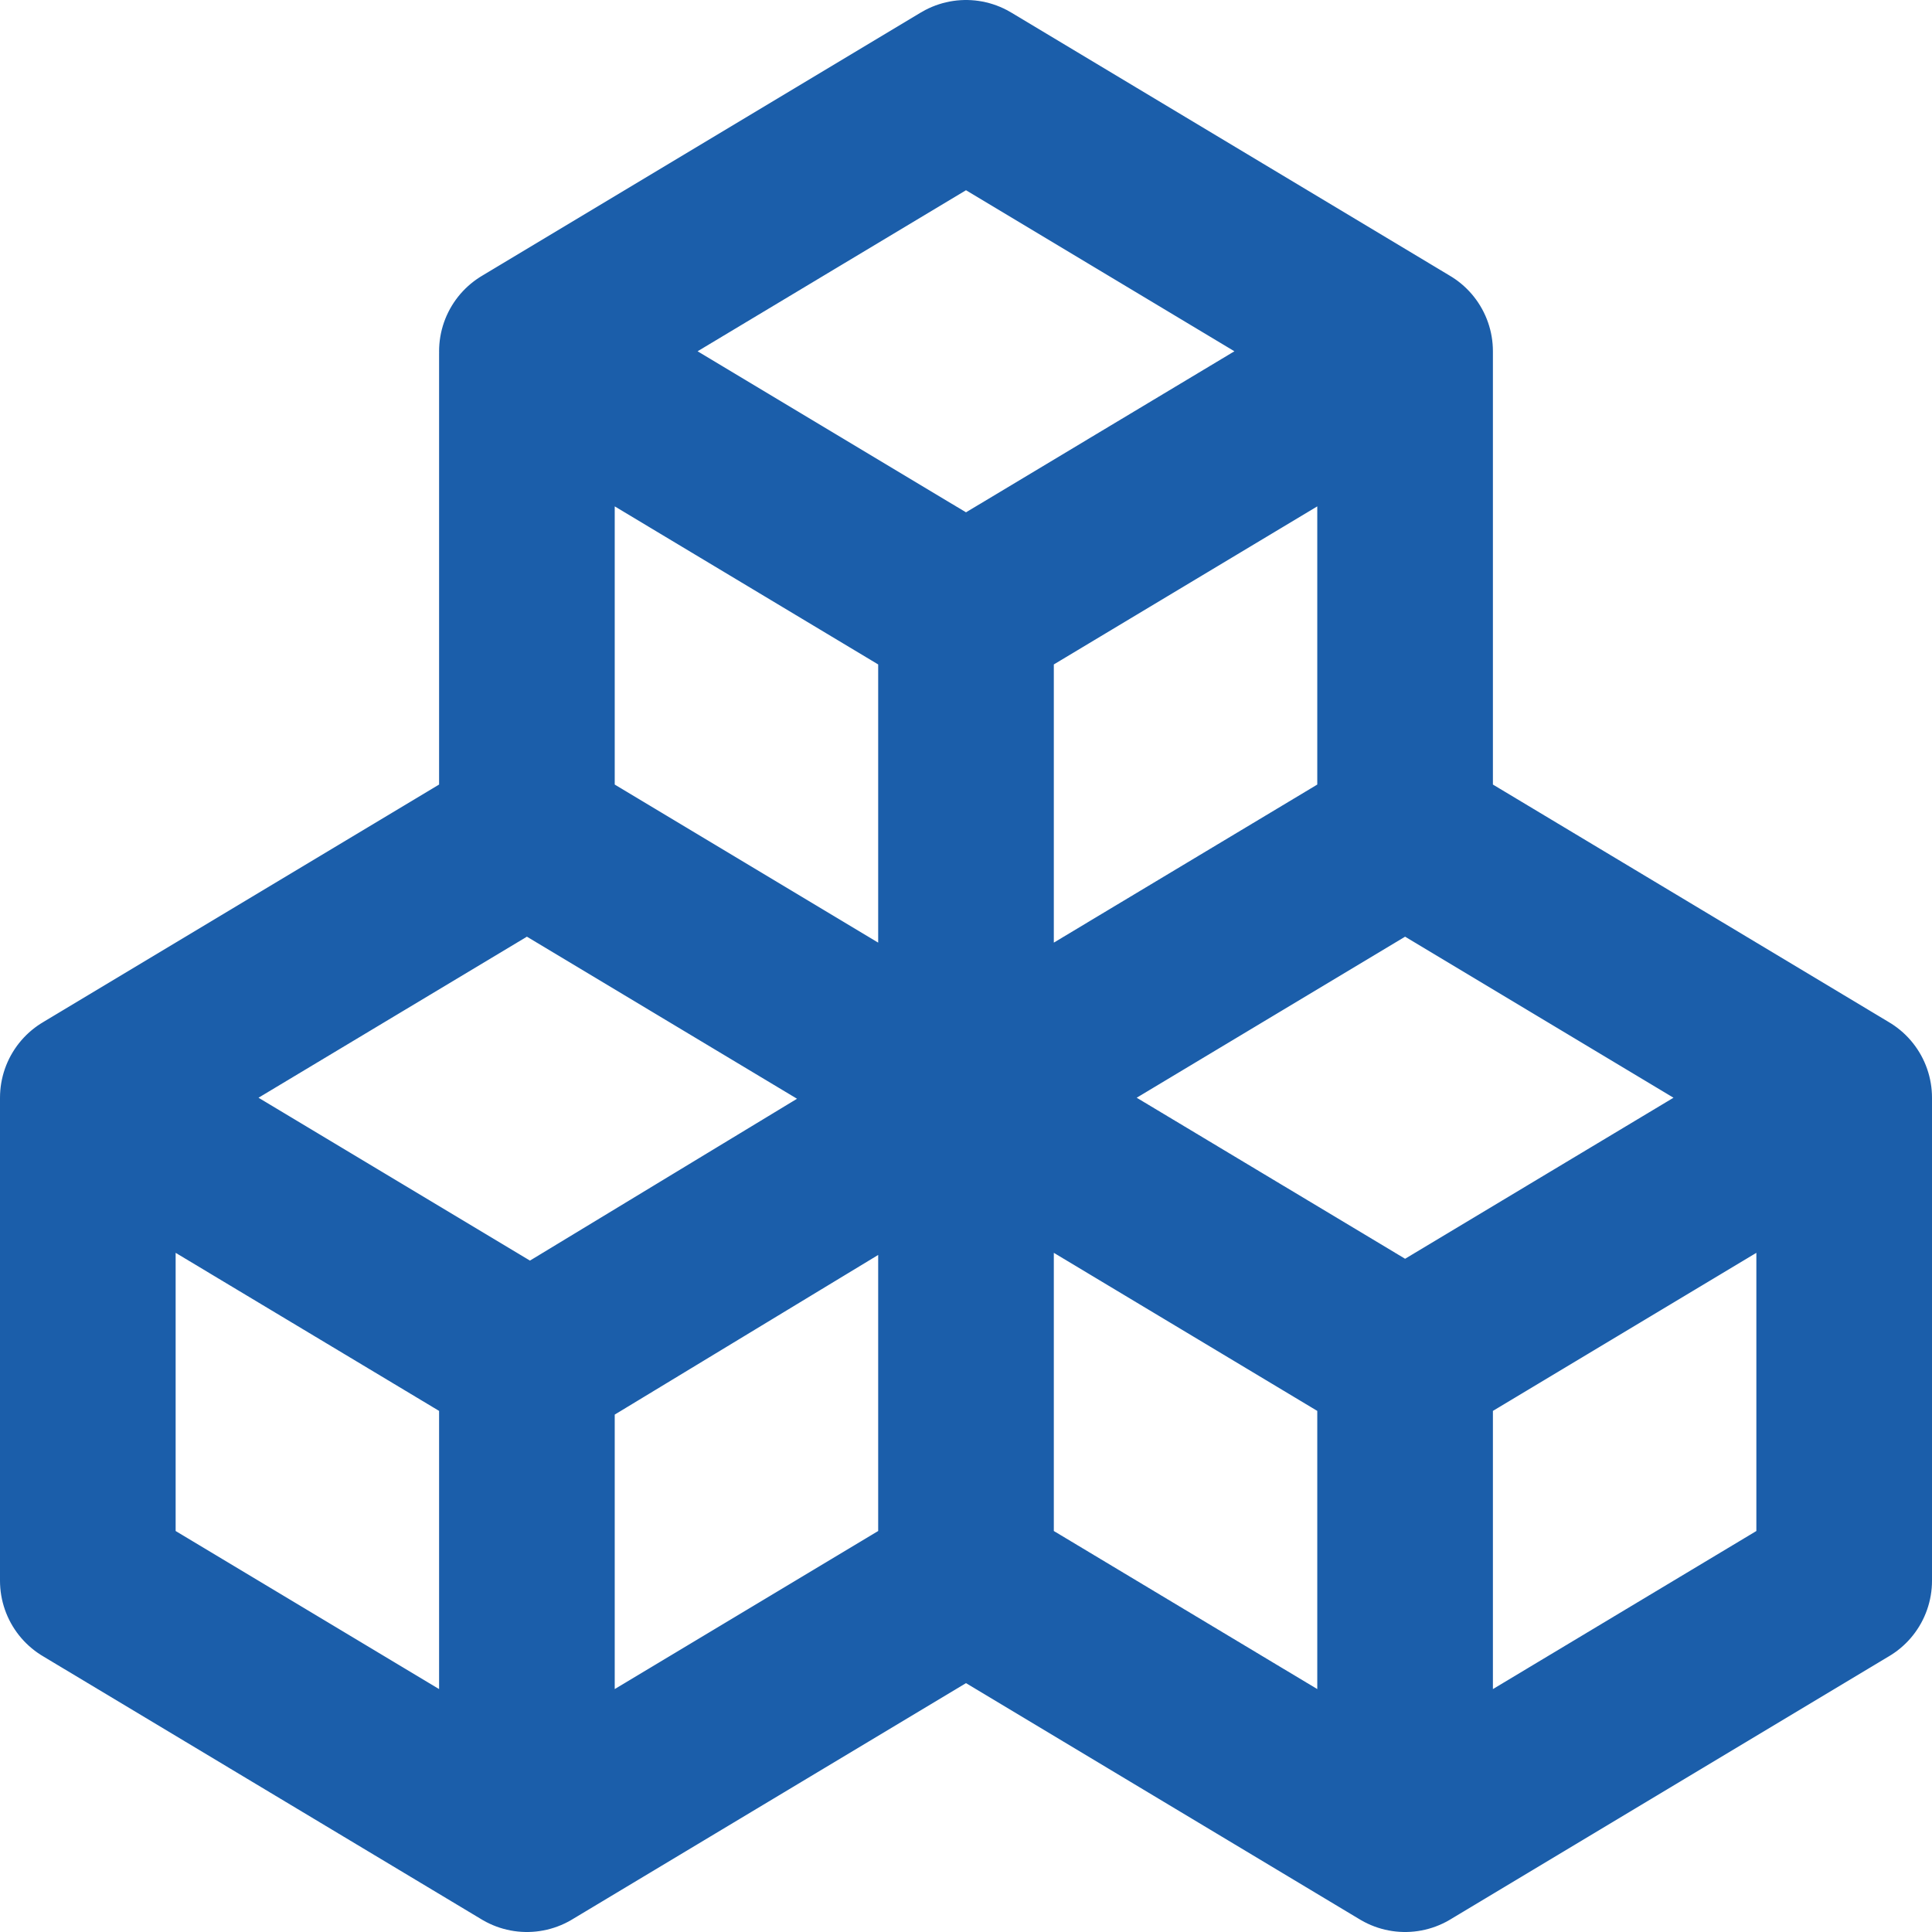
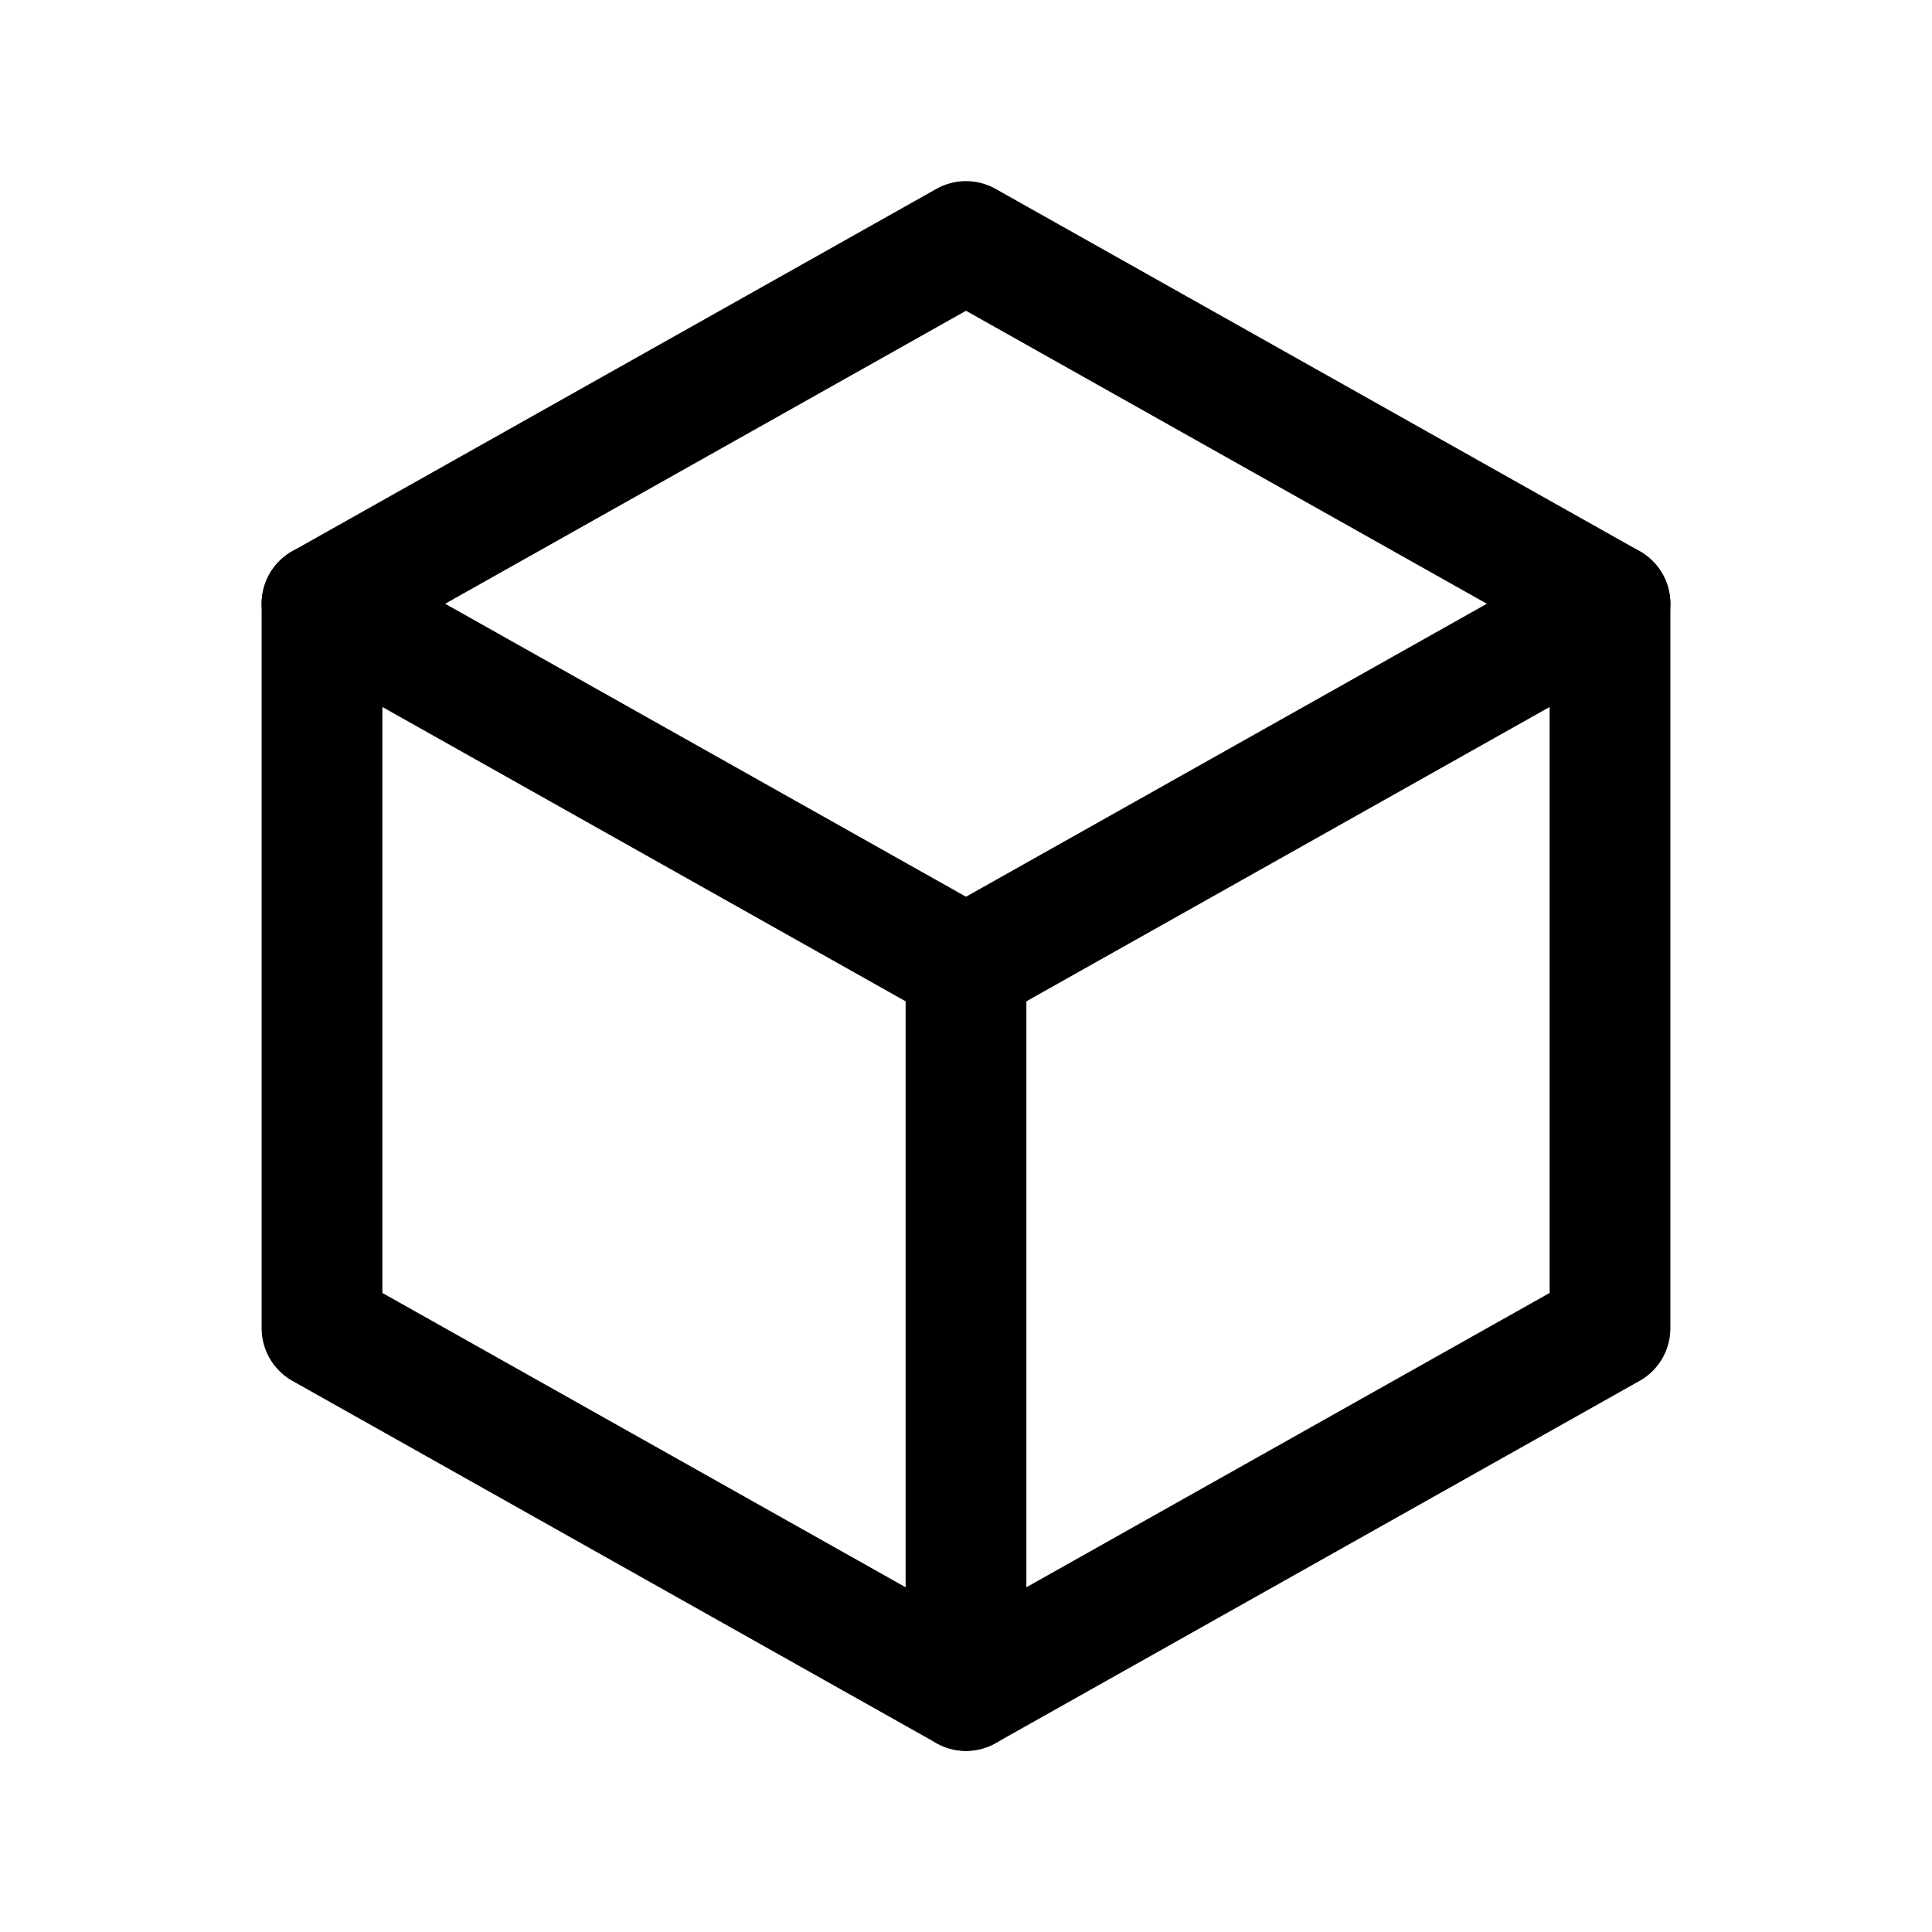
- <svg xmlns="http://www.w3.org/2000/svg" width="22" height="22" viewBox="0 0 22 22" fill="none">
-   <path d="M1 12.5L6 15.5V21M1 12.5L6 9.5L11 12.5M1 12.5V18L6 21M11 12.5V18M11 12.5L16 15.5M11 12.5L16 9.5M11 12.5V7M11 18L6 21M11 18L16 21M6 15.545L11 12.515M16 15.5V21M16 15.5L21 12.5M16 9.5L21 12.5M16 9.5V4M21 12.5V18L16 21M11 7L6 4L11 1L16 4M11 7L16 4M6 4.03V9.485" stroke="#1B5EAA" stroke-width="2" stroke-linecap="round" stroke-linejoin="round" />
+ <svg xmlns="http://www.w3.org/2000/svg" class="icon icon-tabler icon-tabler-box" width="24" height="24" viewBox="0 0 24 24" stroke-width="1.5" stroke="currentColor" fill="none" stroke-linecap="round" stroke-linejoin="round">
+   <path stroke="none" d="M0 0h24v24H0z" fill="none" />
+   <path d="M12 3l8 4.5l0 9l-8 4.5l-8 -4.5l0 -9l8 -4.5" />
+   <path d="M12 12l8 -4.5" />
+   <path d="M12 12l0 9" />
+   <path d="M12 12l-8 -4.5" />
</svg>
